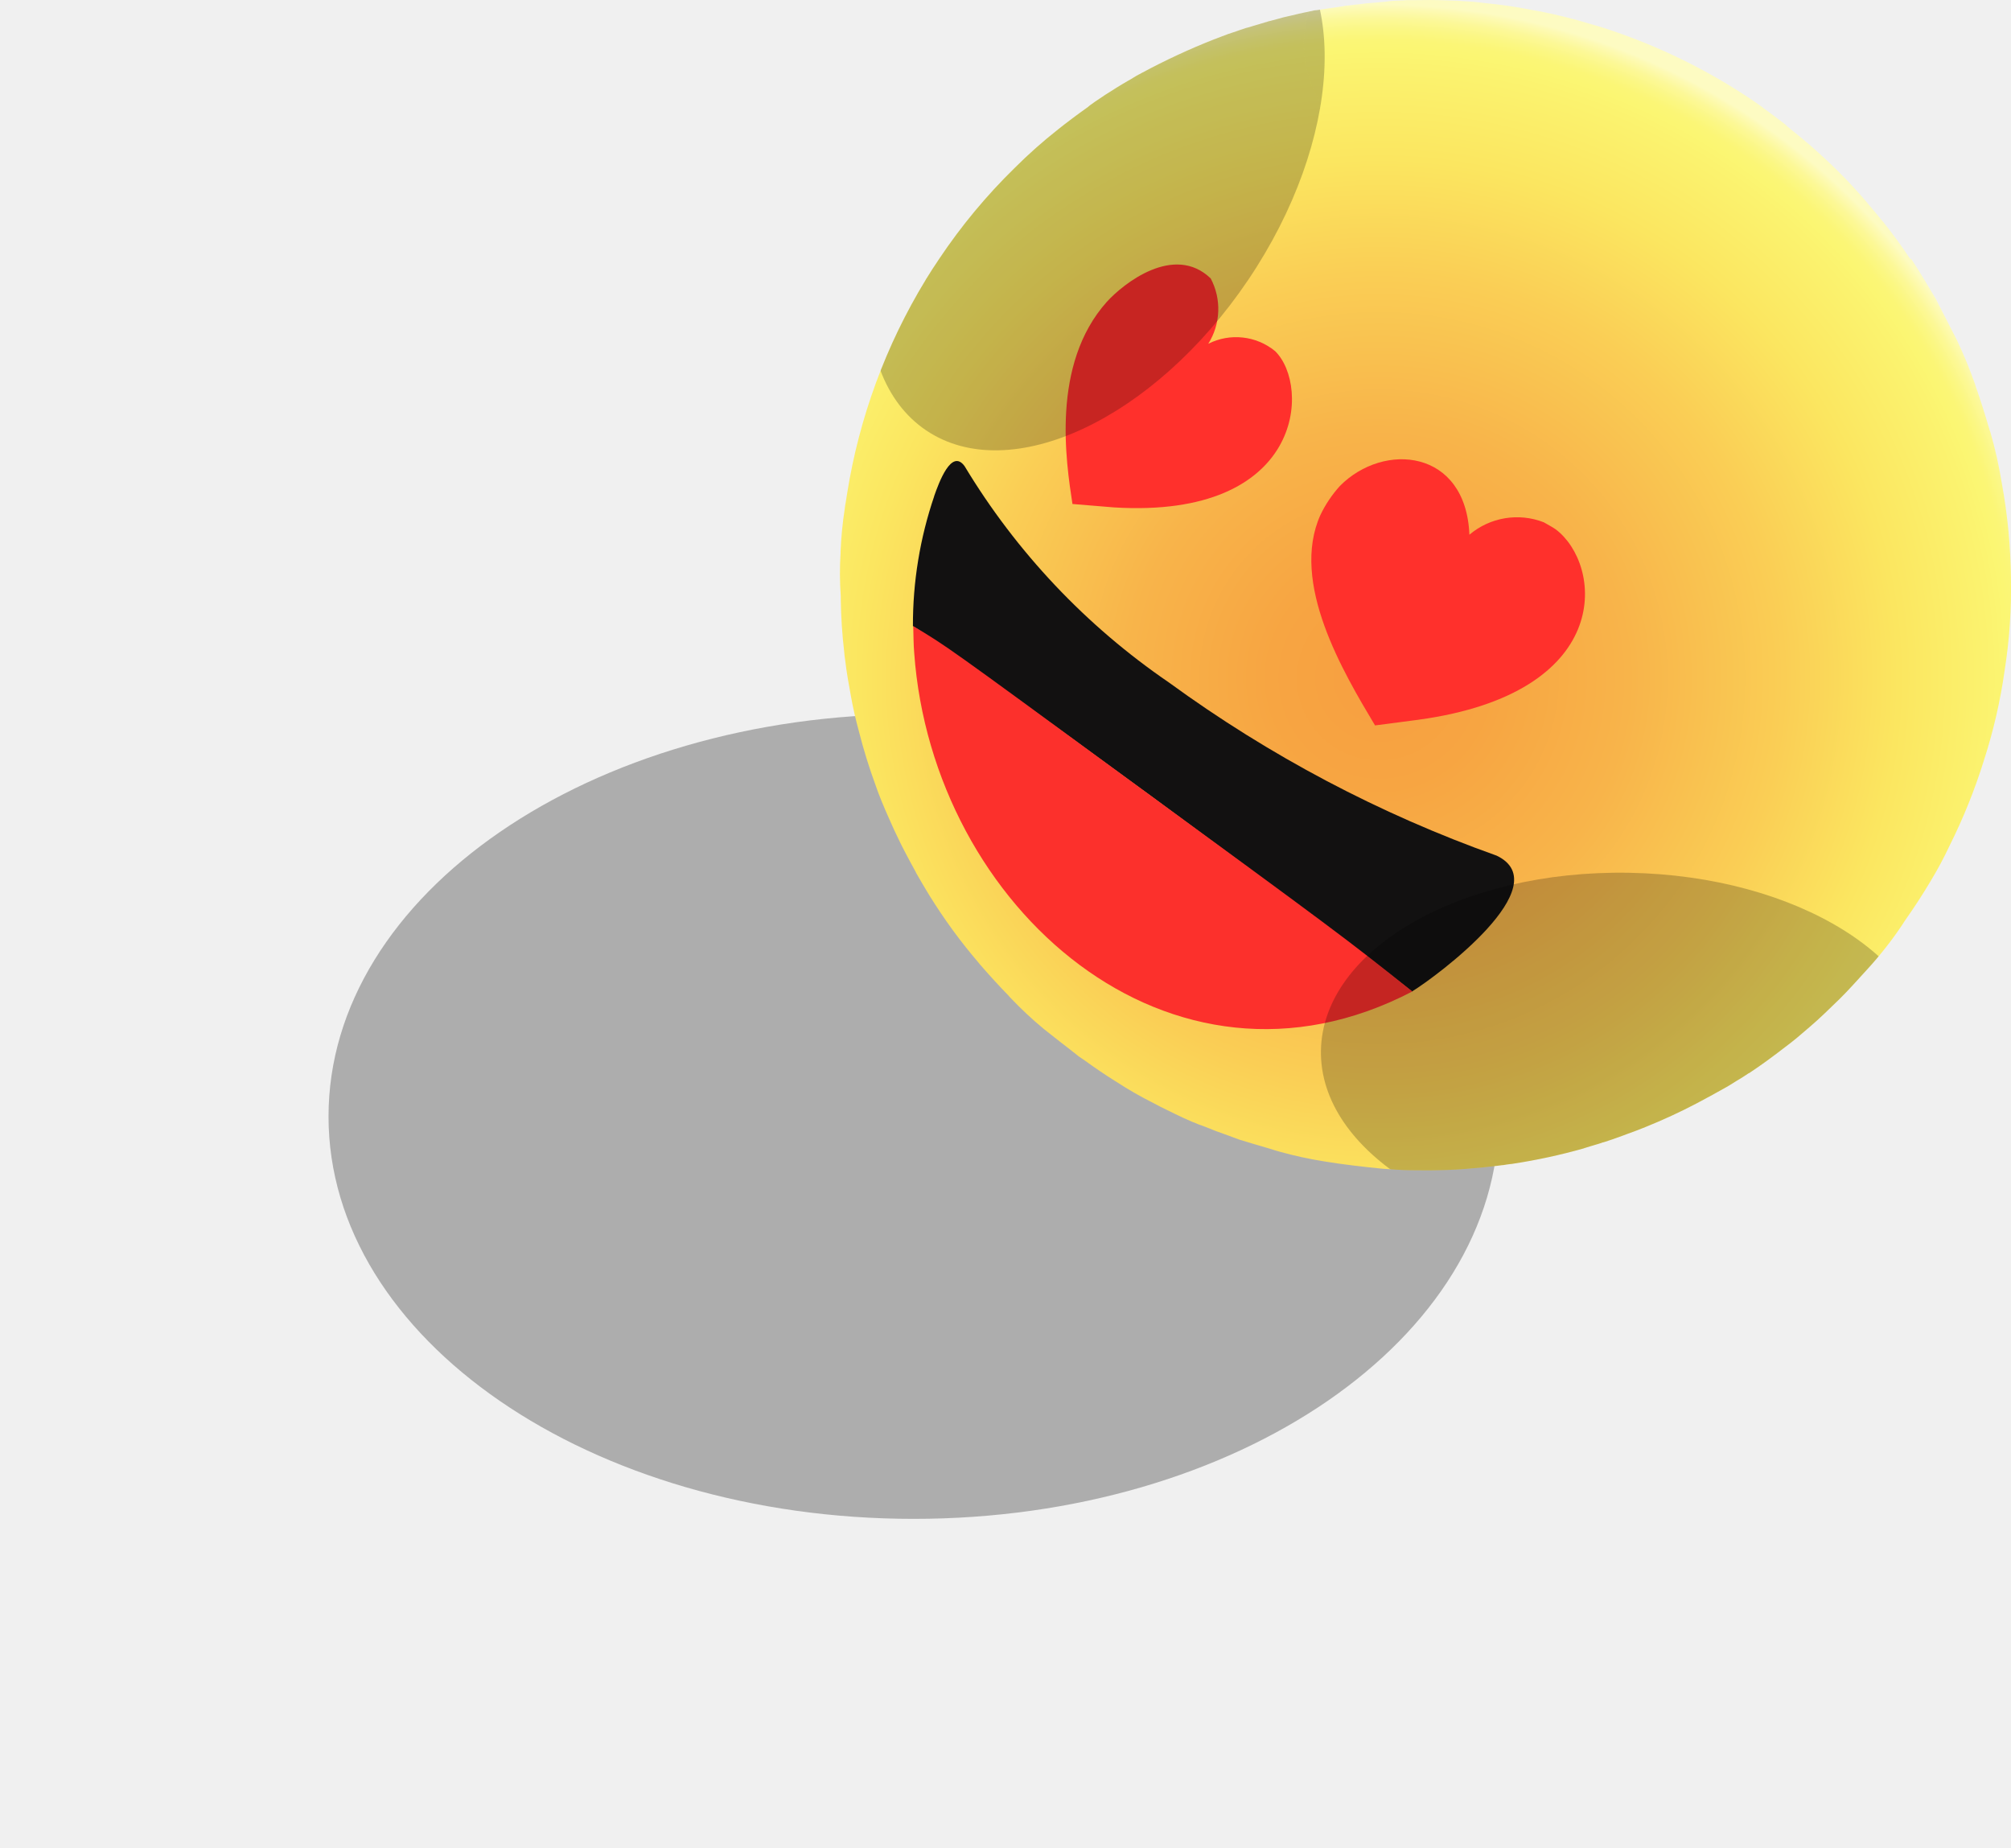
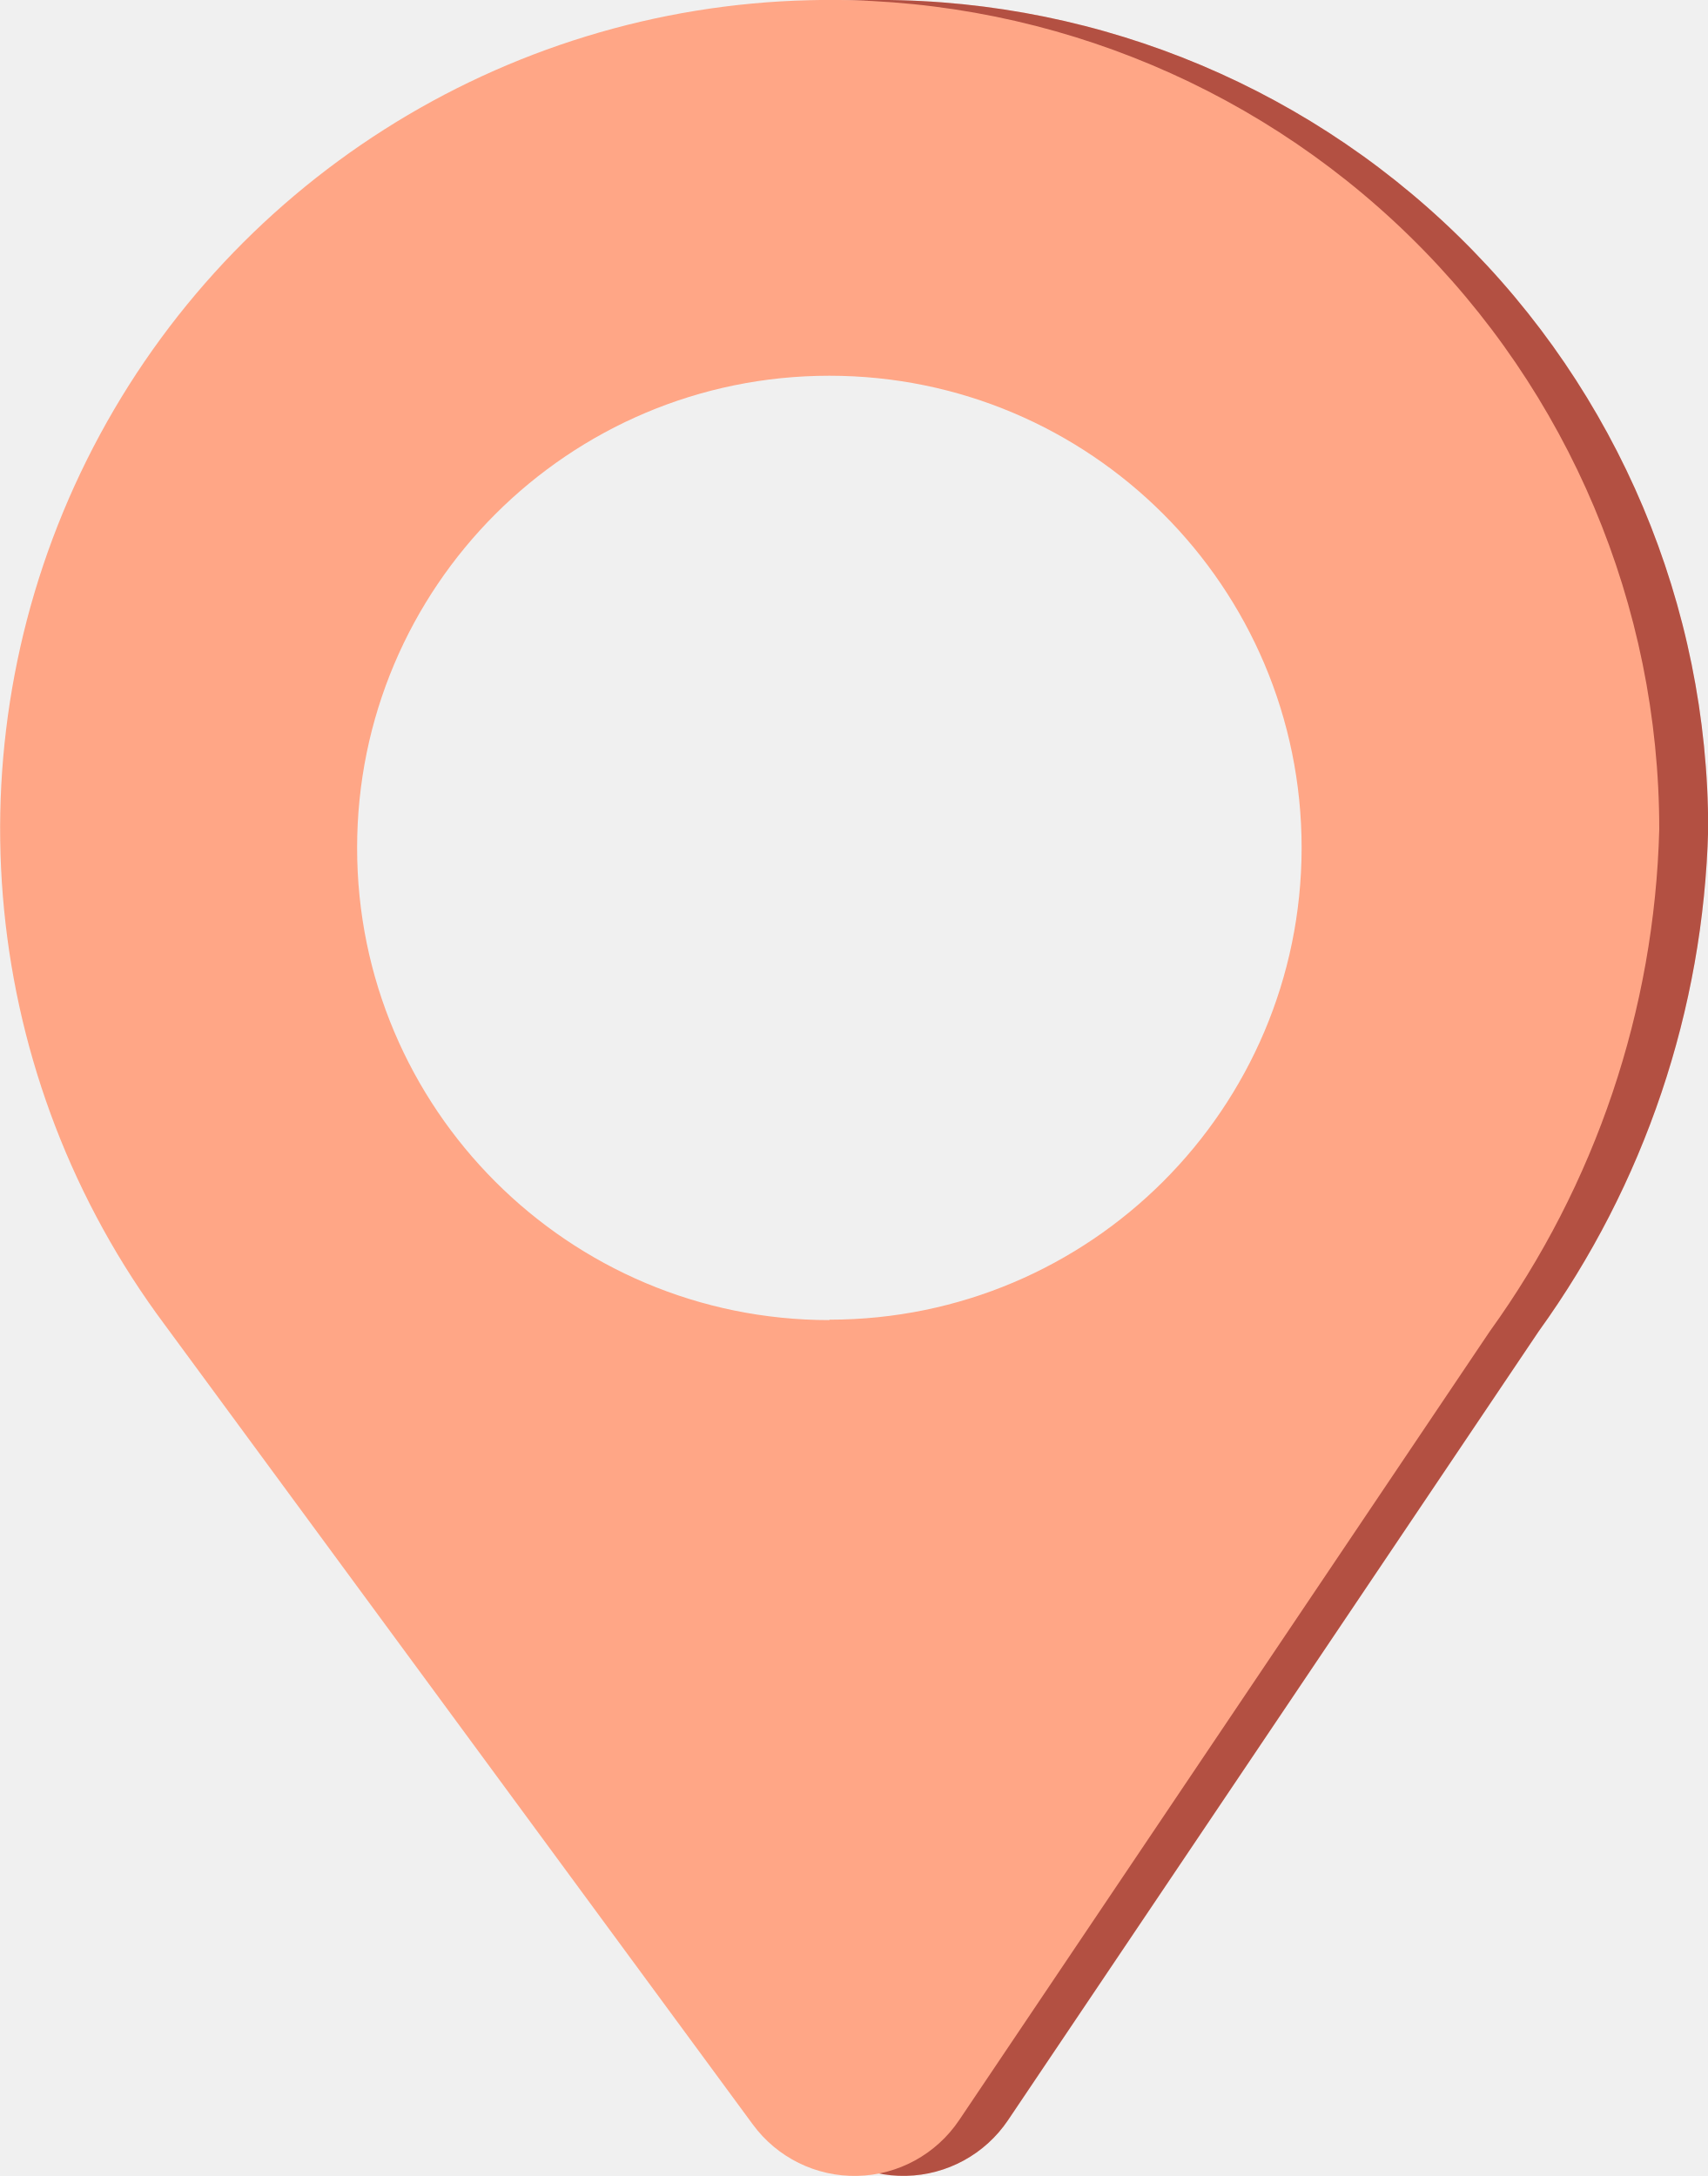
- <svg xmlns="http://www.w3.org/2000/svg" xmlns:xlink="http://www.w3.org/1999/xlink" width="82.478" height="75.758" viewBox="0 0 82.478 75.758">
-   <defs>
-     <radialGradient id="radial-gradient" cx="0.471" cy="0.58" r="0.575" gradientTransform="matrix(-0.999, -0.004, -0.004, 1, 0.933, 0.001)" gradientUnits="objectBoundingBox">
-       <stop offset="0" stop-color="#f79f40" />
-       <stop offset="0.163" stop-color="#f7a542" />
-       <stop offset="0.371" stop-color="#f8b44a" />
-       <stop offset="0.601" stop-color="#face55" />
-       <stop offset="0.771" stop-color="#fbe660" />
-       <stop offset="0.91" stop-color="#fbf36f" />
-       <stop offset="0.932" stop-color="#fbf672" />
-       <stop offset="0.947" stop-color="#fbf676" />
-       <stop offset="0.962" stop-color="#fbf783" />
-       <stop offset="0.978" stop-color="#fcf897" />
-       <stop offset="0.994" stop-color="#fdfab4" />
-       <stop offset="1" stop-color="#fdfbc2" />
-     </radialGradient>
-     <clipPath id="clip-path">
-       <path id="Trazado_116496" data-name="Trazado 116496" d="M52.65,29.84v-.06c0-.11-.03-.77-.15-1.75-.01-.09-.02-.17-.03-.26-.02-.12-.04-.25-.06-.38a23.894,23.894,0,0,0-3.15-8.77c0-.01-.01-.01-.01-.02-.17-.29-.35-.57-.54-.85h0a23.353,23.353,0,0,0-3.06-3.74,20.449,20.449,0,0,0-1.77-1.6c-.39-.32-.78-.62-1.19-.91a.265.265,0,0,1-.06-.05l-.05-.04-.21-.15c-.26-.18-.55-.37-.86-.57h0c-.01-.01-.02-.01-.03-.02-.15-.09-.3-.19-.47-.28-.07-.04-.15-.09-.22-.13s-.12-.07-.19-.11a1.092,1.092,0,0,0-.15-.08,25.413,25.413,0,0,0-2.93-1.4c-.26-.11-.47-.18-.58-.23l-.18-.07-.18-.07c-.01,0-.02-.01-.03-.01l-.04-.01-.3-.1-.04-.01c-.01,0-.03-.01-.04-.01l-.2-.07a2.759,2.759,0,0,0-.27-.08l-.23-.07c-.04-.01-.09-.03-.13-.04-.01,0-.03-.01-.04-.01s-.03-.01-.05-.01a.636.636,0,0,1-.07-.02l-.26-.07-.22-.06c-.07-.02-.14-.03-.21-.05h-.01l-.13-.03-.25-.06-.18-.04a2.049,2.049,0,0,0-.24-.05c-.01,0-.03-.01-.04-.01-.06-.01-.12-.03-.18-.04l-.11-.02-.13-.03h-.02l-.04-.01c-.02,0-.05-.01-.07-.01a1.766,1.766,0,0,1-.2-.04.6.6,0,0,0-.12-.02h0a2.068,2.068,0,0,1-.22-.04l-.19-.03c-.03-.01-.07-.01-.11-.02a.985.985,0,0,0-.17-.02,1,1,0,0,0-.16-.02l-.27-.03-.25-.03c-.03,0-.05-.01-.08-.01h-.02a1.641,1.641,0,0,0-.23-.02l-.34-.03c-.08-.01-.16-.01-.23-.02-.09-.01-.17-.01-.26-.02s-.18-.01-.27-.02A.97.97,0,0,1,29.76,7h-.37c-.48-.01-.96-.01-1.45,0-.11,0-.21,0-.31.01s-.22.01-.32.02c-.07,0-.13.01-.19.01-.16.01-.31.02-.46.04-.05,0-.11.01-.16.01-.22.02-.43.04-.64.07-.1.01-.2.02-.3.04h-.01c-.02,0-.04.01-.06.01q-.24.03-.45.06c-.11.02-.23.04-.34.05-.26.04-.47.08-.61.11-.7.14-1.38.3-2.06.5-.41.11-.77.22-1.21.38a24.021,24.021,0,0,0-5.31,2.61h0c-.17.11-.33.22-.49.33a.265.265,0,0,0-.06.05c-.28.2-.56.4-.84.61a.423.423,0,0,1-.07.05l-.02.02-.02.02c-.01.01-.02.02-.03.02s-.02.01-.03.02c-.08.06-.15.12-.23.18-.15.12-.3.24-.44.36-.08.07-.16.13-.24.2-.16.14-.32.27-.46.4l-.02.02-.02.02c-.03.03-.07.06-.1.09-.75.69-1.21,1.19-1.24,1.22-.23.25-.46.51-.69.77-.16.19-.33.38-.5.59-.01.01-.02.03-.04.04l-.03.03c-.34.42-.69.89-1.08,1.46l-.01.01-.01.01c-.01.01-.01.02-.02.02-.18.26-.36.55-.54.86-.16.26-.32.52-.46.75l-.46.88c-.15.29-.29.56-.42.82a16.758,16.758,0,0,0-.76,1.82h0v.01c-.22.6-.42,1.23-.6,1.84l-.01.02a.037.037,0,0,1-.01.03,17.968,17.968,0,0,0-.5,2.13,23.506,23.506,0,0,0-.17,7.66,22.794,22.794,0,0,0,.82,3.68,23.944,23.944,0,0,0,1.38,3.51,15.311,15.311,0,0,0,.75,1.42c.32.56.68,1.11,1.06,1.66.04.07.09.13.13.2a16,16,0,0,0,1.39,1.8c.34.37.78.88,1.14,1.24s.83.82,1.22,1.15h0c.42.37.6.53.99.83q.72.585,1.47,1.08h.01c.16.11.32.22.49.32.19.12.38.24.55.34.09.05.22.13.36.21a.573.573,0,0,1,.07.04c.15.09.33.18.52.29.04.02.09.05.13.07a22.789,22.789,0,0,0,2.12,1c.18.07.42.17.7.28l.24.09.42.15.3.1.11.03c.01,0,.01,0,.02.01l.16.05a2.759,2.759,0,0,0,.27.08l.26.08c.01,0,.02,0,.02.01a22.1,22.1,0,0,0,2.96.66l.09.01c.08.01.17.03.27.04h.03l.23.03.53.06c.24.03.56.05.79.07s.49.03.74.04h.02c.13.01.25.01.37.01.33.01.77,0,1.1.01s.79-.03,1.13-.05c.72-.06,1.68-.17,2.39-.28a18.747,18.747,0,0,0,1.84-.38c.14-.04.28-.08.43-.12.43-.12.87-.25,1.24-.36l.43-.16c.35-.12.69-.25,1.03-.38l.17-.06c.4-.15.89-.38,1.32-.59.19-.09.37-.18.55-.28a15.71,15.71,0,0,0,1.56-.88c.02-.01.03-.02.05-.03.41-.26.82-.52,1.22-.81.09-.06.18-.12.26-.17l.44-.34c.12-.09.23-.18.35-.27l.66-.52a14.289,14.289,0,0,0,1.37-1.26l.03-.03.07-.07c.35-.35.74-.77,1.2-1.29a.138.138,0,0,0,.03-.04h0a20.958,20.958,0,0,0,2.02-2.71c.01-.01.01-.02.02-.03.19-.3.38-.61.57-.95v-.01h0c.08-.14.16-.29.24-.44.11-.2.22-.41.31-.59l.09-.18c.16-.32.31-.65.47-.99.21-.47.41-.94.56-1.36h0c.26-.7.5-1.44.71-2.23.13-.48.25-.96.33-1.41.1-.48.18-.98.25-1.5.02-.12.03-.23.05-.34.08-.69.14-1.41.16-2.14v-.13C52.68,31.04,52.68,30.45,52.65,29.84Z" transform="translate(-4.654 -6.992)" />
-     </clipPath>
-     <linearGradient id="linear-gradient" x1="-0.166" y1="-323.933" x2="-1.166" y2="-323.933" gradientUnits="objectBoundingBox">
-       <stop offset="0" stop-color="#19b79c" />
-       <stop offset="0.405" stop-color="#1dbb9e" />
-       <stop offset="0.825" stop-color="#2ac8a3" />
-       <stop offset="0.997" stop-color="#31cfa6" />
-     </linearGradient>
-     <linearGradient id="linear-gradient-2" x1="-2.106" y1="-363.238" x2="-3.08" y2="-363.238" xlink:href="#linear-gradient" />
-     <clipPath id="clip-path-2">
-       <path id="Trazado_116504" data-name="Trazado 116504" d="M4.652,29.65v-.06a15.757,15.757,0,0,1,.17-1.74,2.335,2.335,0,0,1,.04-.26c.02-.12.04-.25.06-.38a24.088,24.088,0,0,1,3.22-8.75c0-.01.01-.01.01-.02.18-.29.36-.57.55-.85h0a23.39,23.39,0,0,1,3.09-3.72,20.134,20.134,0,0,1,1.78-1.58q.585-.465,1.2-.9a.265.265,0,0,0,.06-.05l.05-.04.21-.15c.26-.18.55-.37.86-.56h0c.01-.01.02-.01.03-.02.15-.09.31-.19.47-.28a2.53,2.53,0,0,0,.22-.13c.06-.04.12-.07.19-.11.05-.03.1-.05.15-.08a27.308,27.308,0,0,1,2.95-1.37c.26-.1.47-.18.58-.22l.18-.06.18-.06c.01,0,.02-.01.03-.01l.05-.02.3-.1.04-.01c.01,0,.03-.01.04-.01l.2-.06c.08-.02.19-.06.27-.08l.23-.07a.647.647,0,0,0,.13-.04c.01,0,.03-.01.04-.01s.03-.01.05-.01a.637.637,0,0,0,.07-.02l.26-.07.22-.06c.07-.02.14-.03.21-.05h.01l.13-.03c.08-.02.18-.04.25-.06l.18-.04c.08-.02.16-.03.24-.05.01,0,.03-.01.04-.01a1.163,1.163,0,0,0,.18-.04l.11-.01.13-.02h.02l.04-.01c.02,0,.05-.01.07-.01l.2-.03c.04-.01.09-.01.13-.02h0l.22-.03.19-.03a.516.516,0,0,0,.11-.02.985.985,0,0,1,.17-.02c.06-.01.11-.01.16-.02l.27-.03.25-.03c.03,0,.05-.01.08-.01h.02c.07-.01.15-.01.23-.02l.34-.03c.08-.01.16-.01.23-.02a1.569,1.569,0,0,1,.24-.03,2.437,2.437,0,0,1,.27-.01.86.86,0,0,1,.16-.01l.15-.01h.24c.49-.01.97-.01,1.45.01.11,0,.21.01.31.01s.22.01.32.02c.07,0,.13.01.19.01.16.01.31.02.46.04.05.01.11.01.16.02.22.02.43.05.64.07.1.01.2.03.3.04h.01c.02,0,.04.01.06.01.16.02.31.05.45.07l.34.06c.26.05.47.09.6.11.69.14,1.38.31,2.06.52.41.11.76.23,1.21.39a24.178,24.178,0,0,1,5.28,2.65h0c.16.11.33.22.49.34a.265.265,0,0,1,.06.05c.28.2.56.41.83.62a.424.424,0,0,0,.07.05l.02.02.02.02.03.03c.01.01.02.01.02.02.08.06.15.12.22.18.15.12.3.24.44.36.08.07.16.14.24.2.16.14.31.28.46.41l.02.02.02.02c.03.03.07.06.1.09.75.69,1.2,1.2,1.23,1.23.23.25.46.51.68.78.16.19.32.38.49.59.01.01.02.03.04.04l.02.03c.33.42.69.89,1.07,1.47l.04.01.01.01c.01.01.01.02.02.02.17.26.36.56.54.86.16.26.31.53.45.75l.45.88c.15.29.29.56.42.82a18.431,18.431,0,0,1,.75,1.83h0v.01c.21.6.41,1.23.59,1.85l.01.02a.037.037,0,0,0,.01.03,17.59,17.59,0,0,1,.48,2.14,22.71,22.71,0,0,1,.37,3.87,21.465,21.465,0,0,1-.26,3.8,21.96,21.96,0,0,1-.85,3.68,23.286,23.286,0,0,1-1.41,3.5,15.244,15.244,0,0,1-.76,1.42c-.33.56-.69,1.11-1.07,1.65-.04.07-.09.13-.13.2a15.2,15.2,0,0,1-1.41,1.79c-.34.37-.79.88-1.15,1.23s-.84.82-1.22,1.14h0c-.43.37-.6.52-1,.82-.49.38-.98.74-1.48,1.07H41.9c-.16.11-.32.21-.49.31-.19.12-.38.24-.55.33-.09.05-.22.12-.36.2a.574.574,0,0,0-.07.04c-.15.08-.33.18-.52.28-.04.02-.09.05-.13.07a23.108,23.108,0,0,1-2.12.98c-.18.07-.42.17-.71.27l-.24.09-.42.15-.3.1-.11.03c-.01,0-.01,0-.02.01l-.16.05c-.08.02-.19.06-.27.08l-.26.08c-.01,0-.02,0-.02.01a23.962,23.962,0,0,1-2.96.64l-.09.01c-.08.01-.17.02-.27.04H31.8l-.23.03-.53.06c-.24.02-.56.05-.79.07s-.49.03-.74.04h-.02c-.13,0-.25.01-.37.01-.33.01-.77,0-1.1,0s-.79-.04-1.13-.06c-.72-.07-1.68-.18-2.39-.3a16.281,16.281,0,0,1-1.84-.4c-.14-.04-.28-.08-.43-.13-.43-.12-.87-.26-1.24-.37l-.43-.16c-.35-.12-.69-.25-1.03-.39l-.17-.06c-.4-.15-.88-.38-1.32-.6-.19-.09-.37-.18-.55-.28a15.612,15.612,0,0,1-1.55-.89.219.219,0,0,0-.05-.03c-.41-.26-.81-.53-1.21-.82-.09-.06-.17-.12-.25-.17L14,49.97c-.12-.09-.23-.18-.35-.27l-.66-.52a15.233,15.233,0,0,1-1.36-1.27l-.03-.03-.06-.07c-.34-.35-.74-.78-1.19-1.3a.138.138,0,0,1-.03-.04h0a21.889,21.889,0,0,1-2-2.73c-.01-.01-.01-.02-.02-.03-.18-.3-.37-.61-.56-.95v-.01h0c-.08-.14-.16-.29-.24-.44-.11-.21-.22-.41-.31-.59l-.09-.18c-.16-.32-.31-.65-.46-.99-.21-.47-.41-.95-.55-1.36h0a22.441,22.441,0,0,1-.69-2.23c-.13-.48-.24-.96-.32-1.41-.09-.49-.18-.98-.24-1.5-.02-.12-.03-.23-.04-.34a21.166,21.166,0,0,1-.14-2.14v-.13A13.347,13.347,0,0,1,4.652,29.65Z" transform="translate(-4.627 -6.983)" fill="url(#radial-gradient)" />
-     </clipPath>
-   </defs>
-   <g id="Grupo_157926" data-name="Grupo 157926" transform="translate(13.474)">
-     <ellipse id="Elipse_4737" data-name="Elipse 4737" cx="24" cy="16.5" rx="24" ry="16.5" transform="translate(0 29.284)" fill="#0b0b0b" opacity="0.292" style="mix-blend-mode: multiply;isolation: isolate" />
-     <path id="Trazado_116493" data-name="Trazado 116493" d="M4.652,29.65v-.06a15.757,15.757,0,0,1,.17-1.74,2.335,2.335,0,0,1,.04-.26c.02-.12.04-.25.06-.38a24.088,24.088,0,0,1,3.22-8.75c0-.01.01-.01.01-.02.18-.29.36-.57.55-.85h0a23.39,23.39,0,0,1,3.09-3.72,20.134,20.134,0,0,1,1.78-1.58q.585-.465,1.2-.9a.265.265,0,0,0,.06-.05l.05-.04.21-.15c.26-.18.55-.37.86-.56h0c.01-.01.02-.01.03-.02.15-.09.31-.19.47-.28a2.53,2.53,0,0,0,.22-.13c.06-.04.12-.07.19-.11.05-.03.1-.05.15-.08a27.308,27.308,0,0,1,2.95-1.37c.26-.1.47-.18.58-.22l.18-.06.18-.06c.01,0,.02-.01.03-.01l.05-.02.3-.1.04-.01c.01,0,.03-.01.04-.01l.2-.06c.08-.02.19-.06.27-.08l.23-.07a.647.647,0,0,0,.13-.04c.01,0,.03-.01.04-.01s.03-.01.05-.01a.637.637,0,0,0,.07-.02l.26-.07.22-.06c.07-.02.14-.03.21-.05h.01l.13-.03c.08-.02.18-.04.25-.06l.18-.04c.08-.02.16-.03.24-.05.01,0,.03-.01.04-.01a1.163,1.163,0,0,0,.18-.04l.11-.01.13-.02h.02l.04-.01c.02,0,.05-.01.07-.01l.2-.03c.04-.01.09-.01.13-.02h0l.22-.03.19-.03a.516.516,0,0,0,.11-.02.985.985,0,0,1,.17-.02c.06-.01.11-.01.16-.02l.27-.03.25-.03c.03,0,.05-.01.08-.01h.02c.07-.01.15-.01.23-.02l.34-.03c.08-.01.16-.01.23-.02a1.569,1.569,0,0,1,.24-.03,2.437,2.437,0,0,1,.27-.01.86.86,0,0,1,.16-.01l.15-.01h.24c.49-.01.97-.01,1.45.01.11,0,.21.01.31.01s.22.01.32.02c.07,0,.13.01.19.01.16.01.31.02.46.04.05.01.11.01.16.02.22.02.43.05.64.07.1.01.2.03.3.04h.01c.02,0,.04.01.06.01.16.02.31.05.45.07l.34.06c.26.05.47.09.6.11.69.14,1.38.31,2.06.52.41.11.76.23,1.21.39a24.178,24.178,0,0,1,5.28,2.65h0c.16.11.33.22.49.34a.265.265,0,0,1,.06.05c.28.2.56.41.83.62a.424.424,0,0,0,.07.05l.02.02.02.02.03.03c.01.01.02.01.02.02.08.06.15.12.22.18.15.12.3.24.44.36.08.07.16.14.24.2.16.14.31.28.46.41l.02.02.02.02c.03.03.07.06.1.09.75.69,1.2,1.2,1.23,1.23.23.25.46.51.68.78.16.19.32.38.49.59.01.01.02.03.04.04l.02.03c.33.42.69.89,1.07,1.47l.04.01.01.01c.01.01.01.02.02.02.17.26.36.56.54.86.16.26.31.53.45.75l.45.88c.15.29.29.56.42.82a18.431,18.431,0,0,1,.75,1.83h0v.01c.21.6.41,1.23.59,1.85l.01.02a.037.037,0,0,0,.01.03,17.59,17.59,0,0,1,.48,2.14,22.71,22.71,0,0,1,.37,3.87,21.465,21.465,0,0,1-.26,3.8,21.96,21.96,0,0,1-.85,3.68,23.286,23.286,0,0,1-1.41,3.5,15.244,15.244,0,0,1-.76,1.42c-.33.56-.69,1.11-1.07,1.65-.04.07-.09.13-.13.2a15.2,15.2,0,0,1-1.41,1.79c-.34.37-.79.88-1.15,1.23s-.84.82-1.22,1.14h0c-.43.37-.6.52-1,.82-.49.38-.98.74-1.48,1.07H41.9c-.16.11-.32.21-.49.31-.19.12-.38.24-.55.33-.09.05-.22.12-.36.2a.574.574,0,0,0-.07.04c-.15.08-.33.18-.52.28-.04.02-.09.05-.13.07a23.108,23.108,0,0,1-2.12.98c-.18.07-.42.17-.71.27l-.24.09-.42.15-.3.1-.11.03c-.01,0-.01,0-.02.01l-.16.05c-.08.02-.19.06-.27.08l-.26.08c-.01,0-.02,0-.02.01a23.962,23.962,0,0,1-2.96.64l-.09.01c-.08.01-.17.02-.27.04H31.8l-.23.03-.53.06c-.24.02-.56.05-.79.07s-.49.03-.74.04h-.02c-.13,0-.25.01-.37.01-.33.01-.77,0-1.1,0s-.79-.04-1.13-.06c-.72-.07-1.68-.18-2.39-.3a16.281,16.281,0,0,1-1.84-.4c-.14-.04-.28-.08-.43-.13-.43-.12-.87-.26-1.24-.37l-.43-.16c-.35-.12-.69-.25-1.03-.39l-.17-.06c-.4-.15-.88-.38-1.32-.6-.19-.09-.37-.18-.55-.28a15.612,15.612,0,0,1-1.55-.89.219.219,0,0,0-.05-.03c-.41-.26-.81-.53-1.21-.82-.09-.06-.17-.12-.25-.17L14,49.97c-.12-.09-.23-.18-.35-.27l-.66-.52a15.233,15.233,0,0,1-1.36-1.27l-.03-.03-.06-.07c-.34-.35-.74-.78-1.19-1.3a.138.138,0,0,1-.03-.04h0a21.889,21.889,0,0,1-2-2.73c-.01-.01-.01-.02-.02-.03-.18-.3-.37-.61-.56-.95v-.01h0c-.08-.14-.16-.29-.24-.44-.11-.21-.22-.41-.31-.59l-.09-.18c-.16-.32-.31-.65-.46-.99-.21-.47-.41-.95-.55-1.36h0a22.441,22.441,0,0,1-.69-2.23c-.13-.48-.24-.96-.32-1.41-.09-.49-.18-.98-.24-1.5-.02-.12-.03-.23-.04-.34a21.166,21.166,0,0,1-.14-2.14v-.13A13.347,13.347,0,0,1,4.652,29.65Z" transform="translate(16.349 -6.983)" fill="url(#radial-gradient)" />
-     <g id="Grupo_86225" data-name="Grupo 86225" transform="translate(20.955 0.009)" clip-path="url(#clip-path)">
-       <path id="Trazado_116494" data-name="Trazado 116494" d="M50.67,21.64a4.37,4.37,0,0,1,.18-.46C50.8,21.33,50.74,21.48,50.67,21.64Z" transform="translate(-48.844 -6.992)" fill="url(#linear-gradient)" />
-       <path id="Trazado_116495" data-name="Trazado 116495" d="M4.7,34.92c.03-.14.05-.28.08-.41C4.75,34.65,4.73,34.79,4.7,34.92Z" transform="translate(43.196 -6.992)" fill="url(#linear-gradient-2)" />
-     </g>
-     <path id="Trazado_116497" data-name="Trazado 116497" d="M25.873,27.33A16.375,16.375,0,0,0,25,32.66c2.26,1.39,16.97,12.2,20.47,14.98,1.03-.63,6.02-4.35,3.47-5.57a52.925,52.925,0,0,1-13.44-7.1,28.664,28.664,0,0,1-8.38-8.87c-.54-.75-1.06.69-1.25,1.23" transform="translate(-1.032 -6.983)" fill="#121111" />
-     <path id="Trazado_116499" data-name="Trazado 116499" d="M29.22,33.76c.75,10.43,10.52,19.05,20.43,13.88-2.65-2.12-3.33-2.62-11.66-8.71-7.45-5.46-7.45-5.46-8.81-6.27.01.33.01.77.04,1.1" transform="translate(-5.199 -6.983)" fill="#fc302c" />
-     <g id="Grupo_86231" data-name="Grupo 86231" transform="translate(40.307 18.833)">
-       <path id="Trazado_116501" data-name="Trazado 116501" d="M22.473,28.1c-1.25,2.78.93,6.44,2.24,8.63.65-.09,1.52-.19,2.17-.29,7.67-1.22,7.14-6.32,5.24-7.75-.14-.1-.34-.2-.49-.29a3.024,3.024,0,0,0-3.05.51c-.14-3.51-3.51-3.82-5.31-2a4.969,4.969,0,0,0-.8,1.19" transform="translate(-22.099 -25.816)" fill="#ff302c" />
-     </g>
-     <g id="Grupo_86232" data-name="Grupo 86232" transform="translate(30.232 10.846)">
-       <path id="Trazado_116503" data-name="Trazado 116503" d="M35.806,19.36c-2.3,2.57-1.67,6.58-1.41,8.29.51.04,1.19.1,1.7.14,7.78.48,8.08-4.98,6.61-6.41a2.529,2.529,0,0,0-2.74-.3,2.679,2.679,0,0,0,.1-2.68c-1.5-1.44-3.58.21-4.26.96" transform="translate(-34.117 -17.829)" fill="#ff302c" />
-     </g>
-     <g id="Enmascarar_grupo_59" data-name="Enmascarar grupo 59" transform="translate(20.976 0)" clip-path="url(#clip-path-2)">
-       <g id="Grupo_86233" data-name="Grupo 86233" transform="translate(-2.683 -7.272)" opacity="0.561" style="mix-blend-mode: multiply;isolation: isolate">
-         <g id="Grupo_86230" data-name="Grupo 86230" transform="translate(0)">
-           <ellipse id="Elipse_4734" data-name="Elipse 4734" cx="12.5" cy="7.5" rx="12.5" ry="7.5" transform="translate(21.707 1.557)" fill="#fff" opacity="0.743" />
-           <ellipse id="Elipse_4735" data-name="Elipse 4735" cx="12.5" cy="7.5" rx="12.5" ry="7.5" transform="translate(26.415 8.388) rotate(124)" opacity="0.387" />
-           <ellipse id="Elipse_4736" data-name="Elipse 4736" cx="12.5" cy="7.5" rx="12.5" ry="7.5" transform="matrix(-1, -0.017, 0.017, -1, 47.282, 58.274)" opacity="0.387" />
+ <svg xmlns="http://www.w3.org/2000/svg" width="32.604" height="41.545" viewBox="0 0 32.604 41.545">
+   <g id="Grupo_84447" data-name="Grupo 84447" transform="translate(12843.271 13042)">
+     <g id="Grupo_84440" data-name="Grupo 84440" transform="translate(-12893.813 -13224.404)">
+       <g id="Grupo_80369" data-name="Grupo 80369" transform="translate(50.541 182.404)">
+         <g id="Grupo_80366" data-name="Grupo 80366" transform="translate(0.938)">
+           <path id="Trazado_113924" data-name="Trazado 113924" d="M72.437,201.408a15.828,15.828,0,0,0-12.475,25.07h0l.154.21.022.03,11.211,15.248a2.407,2.407,0,0,0,3.936-.082l10.133-15.065a17.148,17.148,0,0,0,3.233-9.585A15.833,15.833,0,0,0,72.437,201.408Zm.377,27.342a11.9,11.9,0,1,1,11.9-11.9A11.9,11.9,0,0,1,72.813,228.751Z" transform="translate(-56.98 -201.404)" fill="#ff725e" />
+         </g>
+         <g id="Grupo_80367" data-name="Grupo 80367" transform="translate(0.938)" opacity="0.3">
+           <path id="Trazado_113925" data-name="Trazado 113925" d="M72.437,201.408a15.828,15.828,0,0,0-12.475,25.07h0l.154.21.022.03,11.211,15.248a2.407,2.407,0,0,0,3.936-.082l10.133-15.065a17.148,17.148,0,0,0,3.233-9.585A15.833,15.833,0,0,0,72.437,201.408Zm.377,27.342a11.9,11.9,0,1,1,11.9-11.9A11.9,11.9,0,0,1,72.813,228.751Z" transform="translate(-56.98 -201.404)" />
+         </g>
+         <g id="Grupo_80368" data-name="Grupo 80368">
+           <path id="Trazado_113926" data-name="Trazado 113926" d="M71.171,201.408A15.828,15.828,0,0,0,58.7,226.479h0l.154.21.022.03,11.211,15.248a2.407,2.407,0,0,0,3.936-.082l10.133-15.065a17.148,17.148,0,0,0,3.233-9.585A15.833,15.833,0,0,0,71.171,201.408Zm.377,25.2a9.015,9.015,0,1,1,9.014-9.015A9.015,9.015,0,0,1,71.547,226.6Z" transform="translate(-55.714 -201.404)" fill="#ffa686" />
        </g>
      </g>
    </g>
  </g>
</svg>
